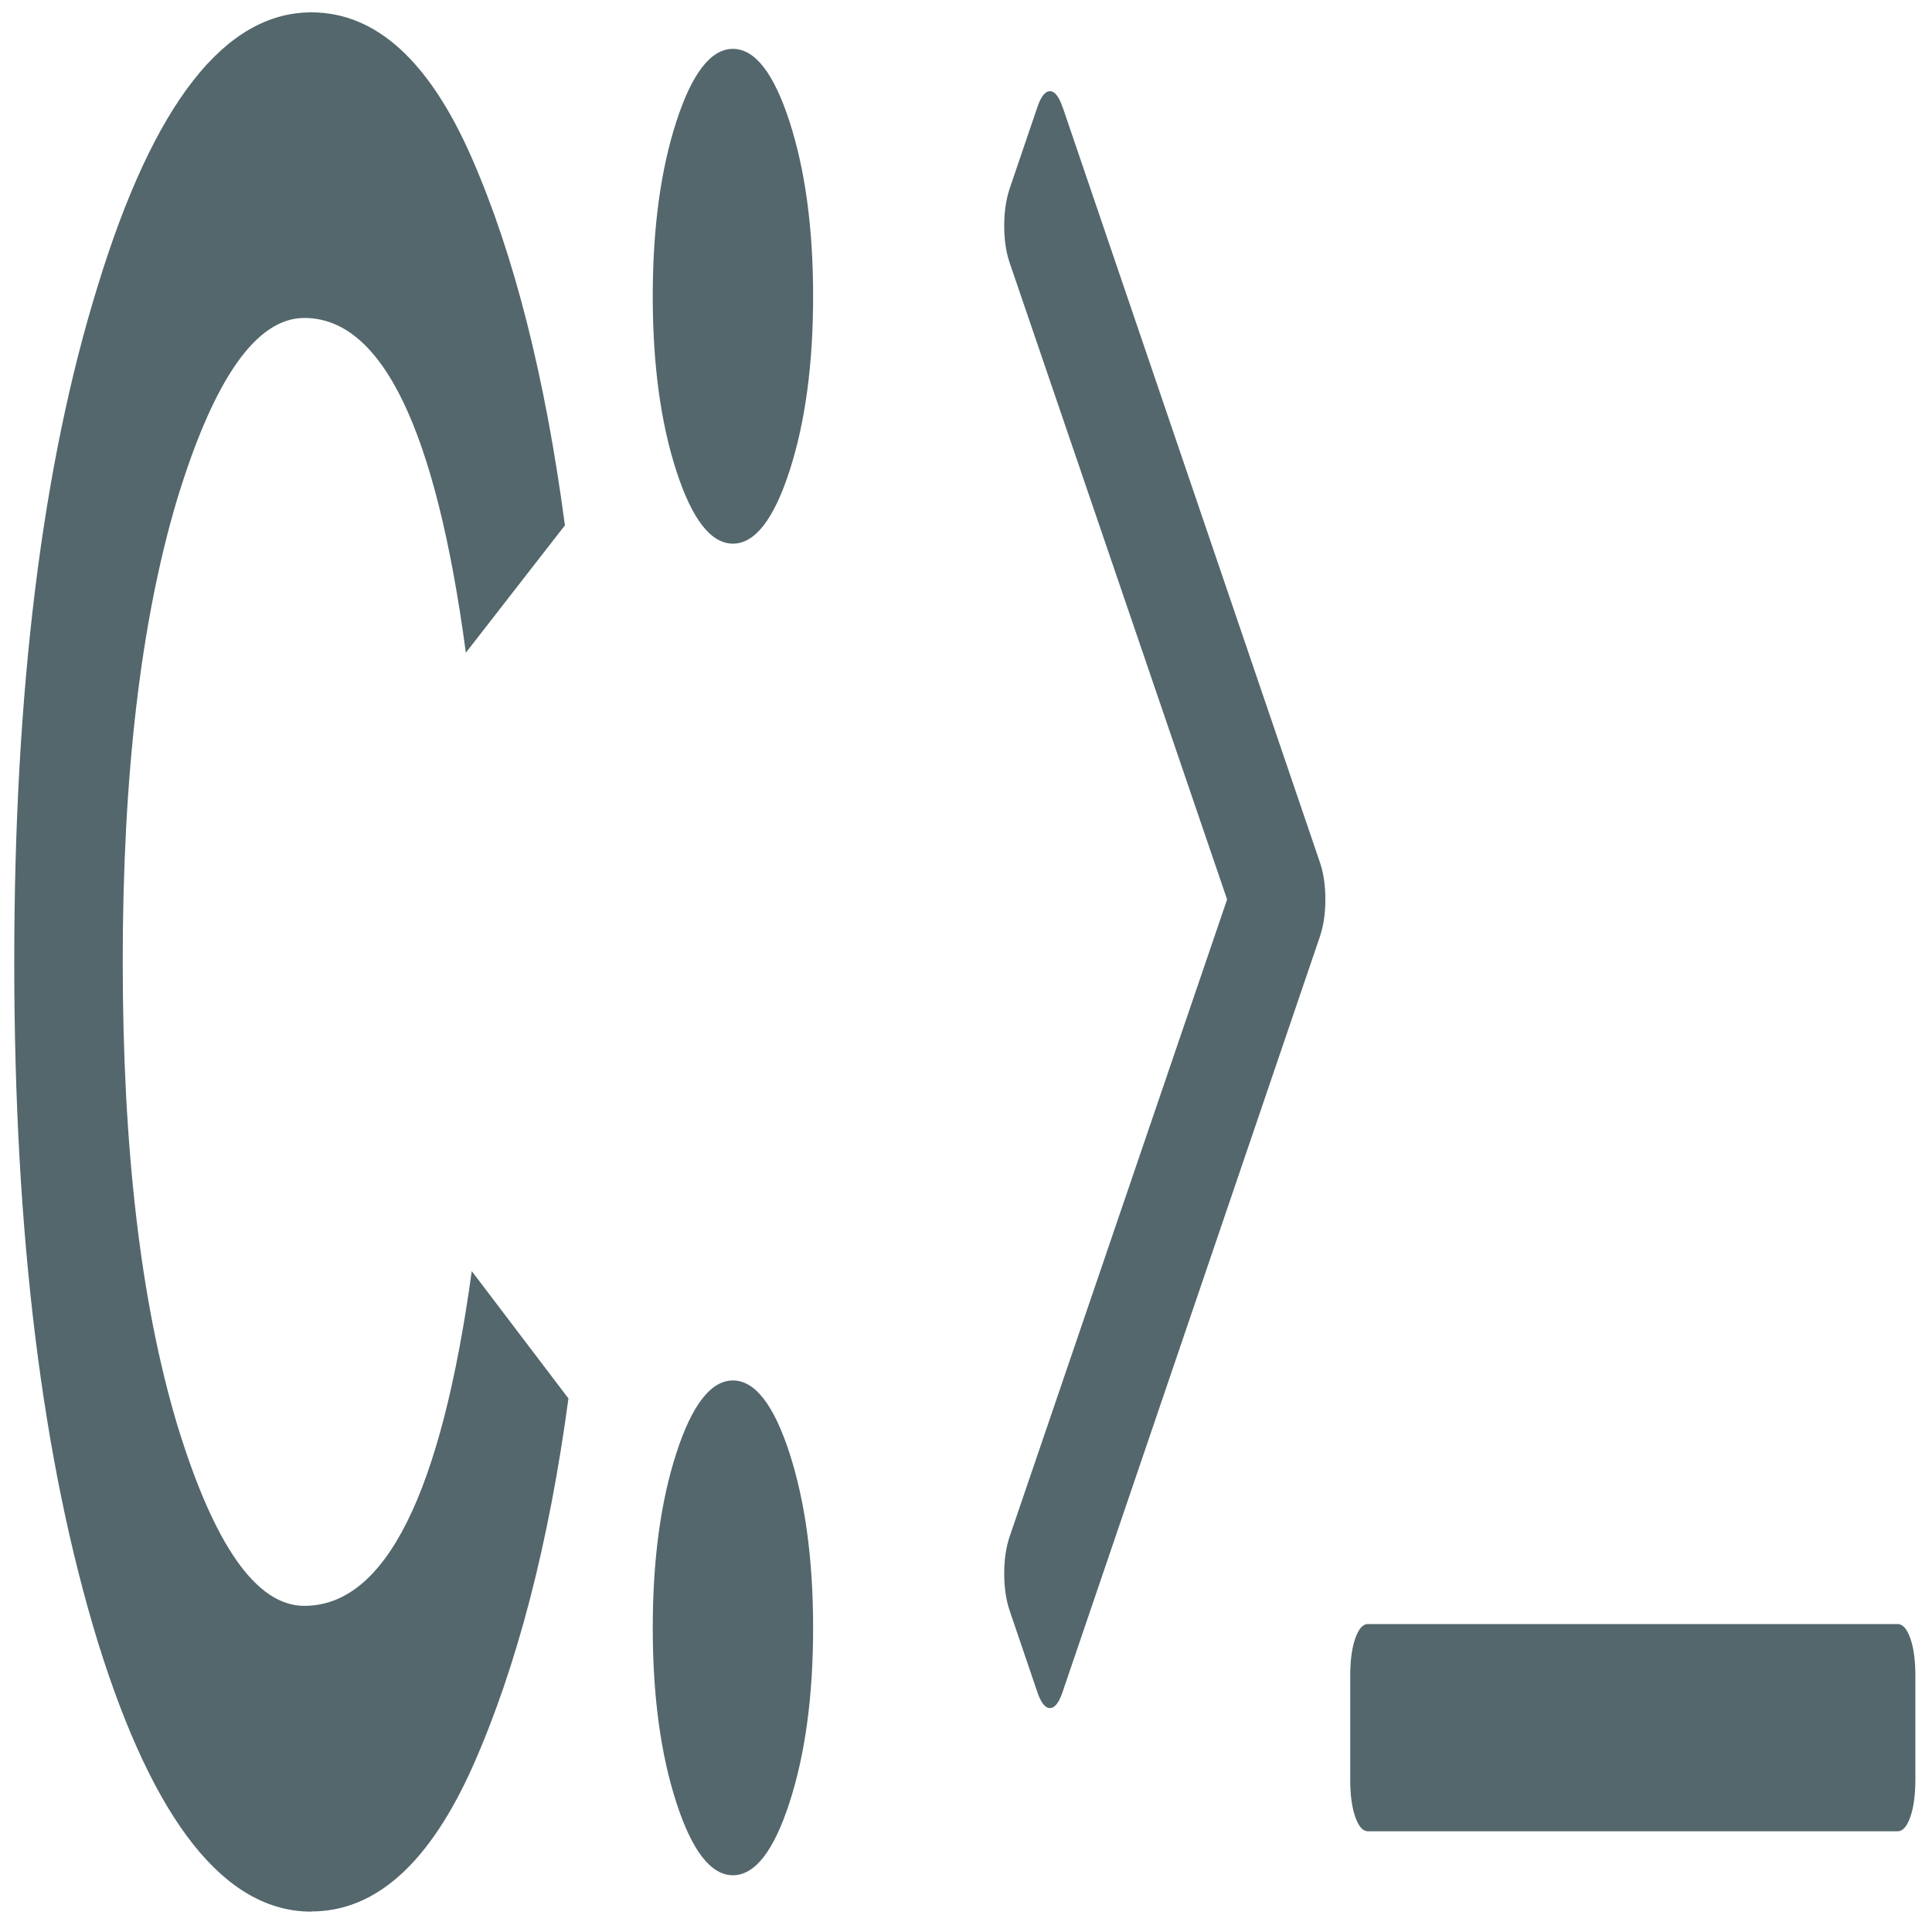
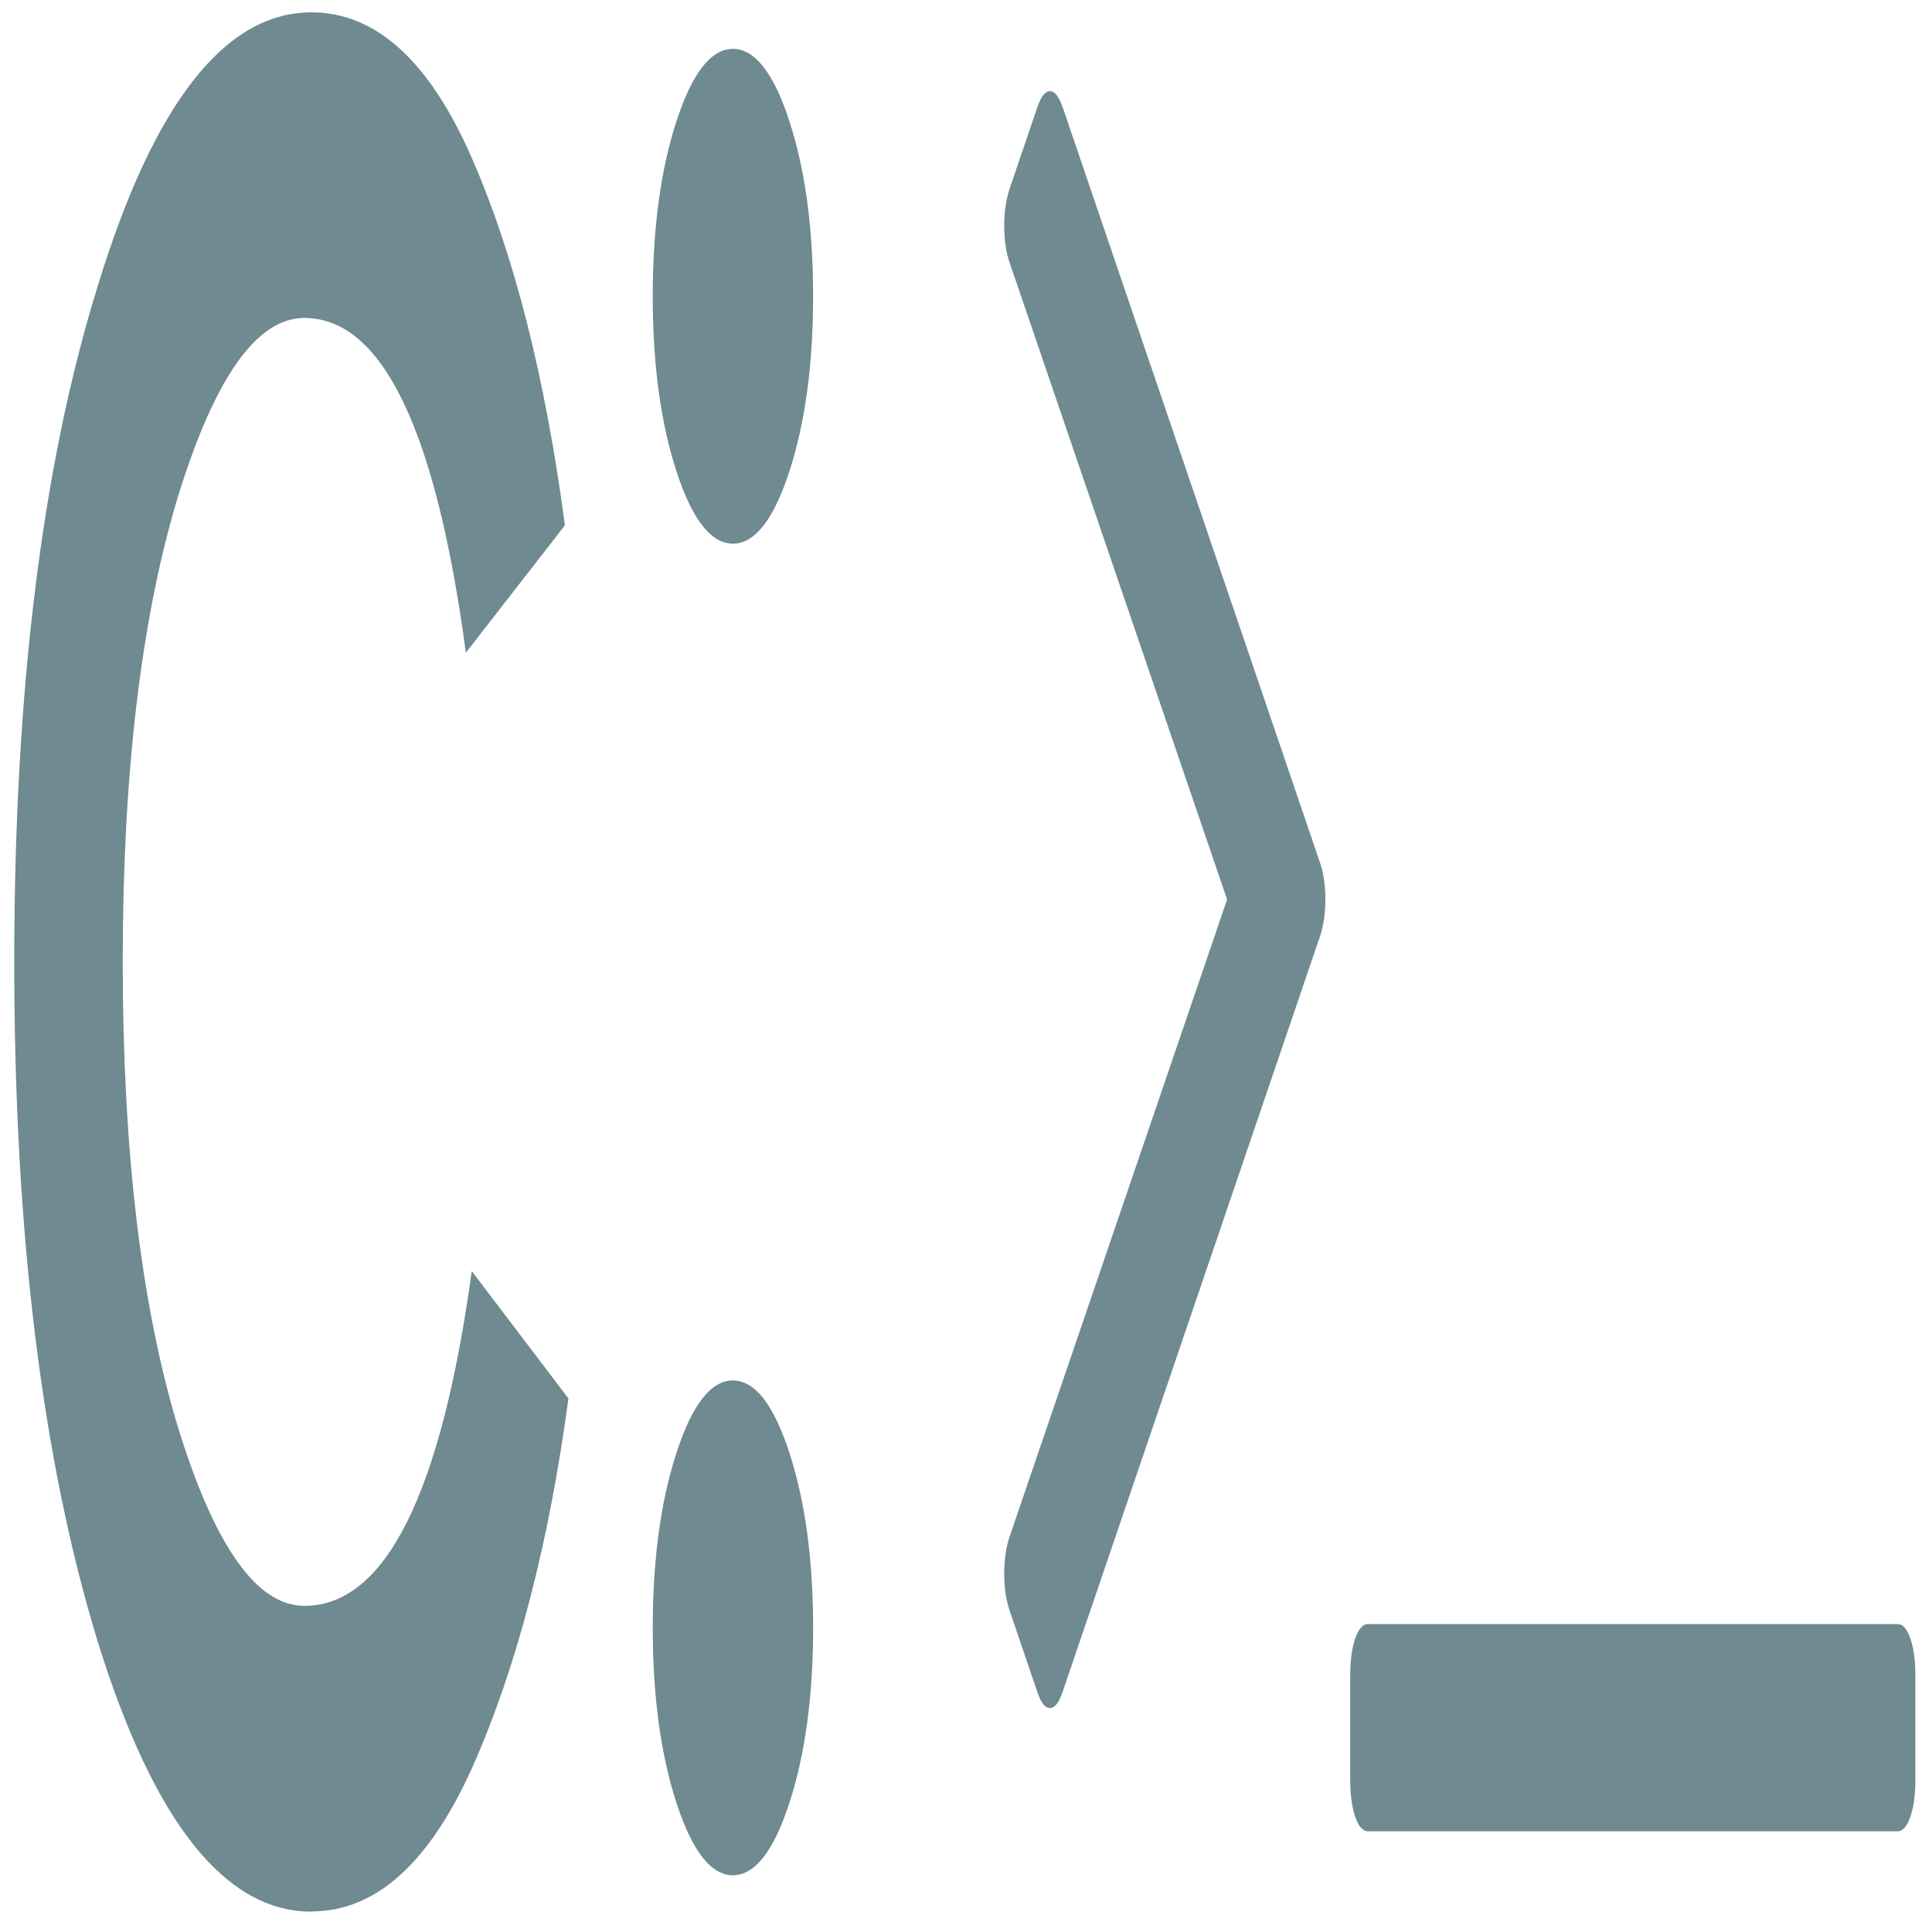
<svg xmlns="http://www.w3.org/2000/svg" viewBox="0 0 48 48" id="svg2" version="1.1">
  <defs id="defs4">
    <linearGradient gradientTransform="matrix(1.090901,0,0,1.065271,-421.7079,-535.0463)" gradientUnits="userSpaceOnUse" y2="507.8" x2="0" y1="542.8" id="0">
      <stop stop-color="#2c3e50" id="stop7" />
      <stop offset="1" stop-color="#5b7085" id="stop9" />
    </linearGradient>
  </defs>
-   <g style="fill:#53676c;stroke:none" id="g15" transform="matrix(0.3002772,0,0,0.9264905,-28.53978,28.34915)">
-     <g style="fill:#53676c;stroke:none;stroke-width:0.175;stroke-linecap:round;stroke-linejoin:round" id="g17" transform="matrix(8.90487,0,0,8.90487,207.83,-103.31)">
-       <path id="path19" d="M 5.085,13.1 C 5.054,13.071 5.015,13.056 4.967,13.056 l -4.923,0 c -0.048,0 -0.087,0.015 -0.118,0.044 -0.031,0.029 -0.046,0.067 -0.046,0.112 l 0,0.312 c 0,0.046 0.015,0.083 0.046,0.112 0.031,0.029 0.07,0.044 0.118,0.044 l 4.923,0 c 0.048,0 0.087,-0.015 0.118,-0.044 0.031,-0.029 0.046,-0.067 0.046,-0.112 l 0,-0.312 c 0,-0.046 -0.015,-0.083 -0.046,-0.112 z" style="fill:#53676c;stroke:none" />
-       <path id="path21" d="M -2.792,8.489 C -2.826,8.456 -2.866,8.44 -2.91,8.44 c -0.044,0 -0.084,0.016 -0.118,0.049 l -0.256,0.244 c -0.034,0.033 -0.051,0.07 -0.051,0.112 0,0.042 0.017,0.08 0.051,0.112 l 2.02,1.917 -2.02,1.918 c -0.034,0.033 -0.051,0.07 -0.051,0.112 0,0.042 0.017,0.08 0.051,0.112 l 0.256,0.244 c 0.034,0.033 0.073,0.049 0.118,0.049 0.044,0 0.084,-0.016 0.118,-0.049 l 2.39,-2.274 c 0.034,-0.033 0.051,-0.07 0.051,-0.112 0,-0.042 -0.017,-0.08 -0.051,-0.112 l -2.39,-2.274 z" style="fill:#53676c;stroke:none" />
+   <g style="fill:#6f8a91;stroke:none" id="g15" transform="matrix(0.3002772,0,0,0.9264905,-28.53978,28.34915)">
+     <g style="fill:#6f8a91;stroke:none;stroke-width:0.175;stroke-linecap:round;stroke-linejoin:round" id="g17" transform="matrix(8.90487,0,0,8.90487,207.83,-103.31)">
+       <path id="path19" d="M 5.085,13.1 C 5.054,13.071 5.015,13.056 4.967,13.056 l -4.923,0 c -0.048,0 -0.087,0.015 -0.118,0.044 -0.031,0.029 -0.046,0.067 -0.046,0.112 l 0,0.312 c 0,0.046 0.015,0.083 0.046,0.112 0.031,0.029 0.07,0.044 0.118,0.044 l 4.923,0 c 0.048,0 0.087,-0.015 0.118,-0.044 0.031,-0.029 0.046,-0.067 0.046,-0.112 l 0,-0.312 c 0,-0.046 -0.015,-0.083 -0.046,-0.112 z" style="fill:#6f8a91;stroke:none" />
+       <path id="path21" d="M -2.792,8.489 C -2.826,8.456 -2.866,8.44 -2.91,8.44 c -0.044,0 -0.084,0.016 -0.118,0.049 l -0.256,0.244 c -0.034,0.033 -0.051,0.07 -0.051,0.112 0,0.042 0.017,0.08 0.051,0.112 l 2.02,1.917 -2.02,1.918 c -0.034,0.033 -0.051,0.07 -0.051,0.112 0,0.042 0.017,0.08 0.051,0.112 l 0.256,0.244 c 0.034,0.033 0.073,0.049 0.118,0.049 0.044,0 0.084,-0.016 0.118,-0.049 l 2.39,-2.274 c 0.034,-0.033 0.051,-0.07 0.051,-0.112 0,-0.042 -0.017,-0.08 -0.051,-0.112 l -2.39,-2.274 z" style="fill:#6f8a91;stroke:none" />
    </g>
-     <path id="path23" d="m 120.81,20.664 q -10.732,0 -17.659,-7.22 -6.927,-7.317 -6.927,-18.244 0,-10.927 6.927,-18.15 6.927,-7.317 17.659,-7.317 8,0 13.268,3.902 5.268,3.902 7.707,9.854 l -8.195,3.415 q -3.707,-8.976 -13.366,-8.976 -5.951,0 -10.537,4.878 -4.488,4.878 -4.488,12.39 0,7.512 4.488,12.39 4.585,4.878 10.537,4.878 10.05,0 13.854,-8.976 l 8,3.415 q -2.439,5.854 -7.903,9.854 -5.366,3.902 -13.366,3.902 z" style="fill:#53676c;stroke:none" />
-     <path id="path25" d="m 160.37,17.737 q -1.951,1.951 -4.683,1.951 -2.732,0 -4.683,-1.951 -1.951,-1.951 -1.951,-4.683 0,-2.732 1.951,-4.683 1.951,-1.951 4.683,-1.951 2.732,0 4.683,1.951 1.951,1.951 1.951,4.683 0,2.732 -1.951,4.683 z m 0,-35.708 q -1.951,1.951 -4.683,1.951 -2.732,0 -4.683,-1.951 -1.951,-1.951 -1.951,-4.683 0,-2.732 1.951,-4.683 1.951,-1.951 4.683,-1.951 2.732,0 4.683,1.951 1.951,1.951 1.951,4.683 0,2.732 -1.951,4.683 z" style="fill:#53676c;stroke:none" />
+     <path id="path23" d="m 120.81,20.664 q -10.732,0 -17.659,-7.22 -6.927,-7.317 -6.927,-18.244 0,-10.927 6.927,-18.15 6.927,-7.317 17.659,-7.317 8,0 13.268,3.902 5.268,3.902 7.707,9.854 l -8.195,3.415 q -3.707,-8.976 -13.366,-8.976 -5.951,0 -10.537,4.878 -4.488,4.878 -4.488,12.39 0,7.512 4.488,12.39 4.585,4.878 10.537,4.878 10.05,0 13.854,-8.976 l 8,3.415 q -2.439,5.854 -7.903,9.854 -5.366,3.902 -13.366,3.902 z" style="fill:#6f8a91;stroke:none" />
+     <path id="path25" d="m 160.37,17.737 q -1.951,1.951 -4.683,1.951 -2.732,0 -4.683,-1.951 -1.951,-1.951 -1.951,-4.683 0,-2.732 1.951,-4.683 1.951,-1.951 4.683,-1.951 2.732,0 4.683,1.951 1.951,1.951 1.951,4.683 0,2.732 -1.951,4.683 z m 0,-35.708 q -1.951,1.951 -4.683,1.951 -2.732,0 -4.683,-1.951 -1.951,-1.951 -1.951,-4.683 0,-2.732 1.951,-4.683 1.951,-1.951 4.683,-1.951 2.732,0 4.683,1.951 1.951,1.951 1.951,4.683 0,2.732 -1.951,4.683 z" style="fill:#6f8a91;stroke:none" />
  </g>
</svg>
